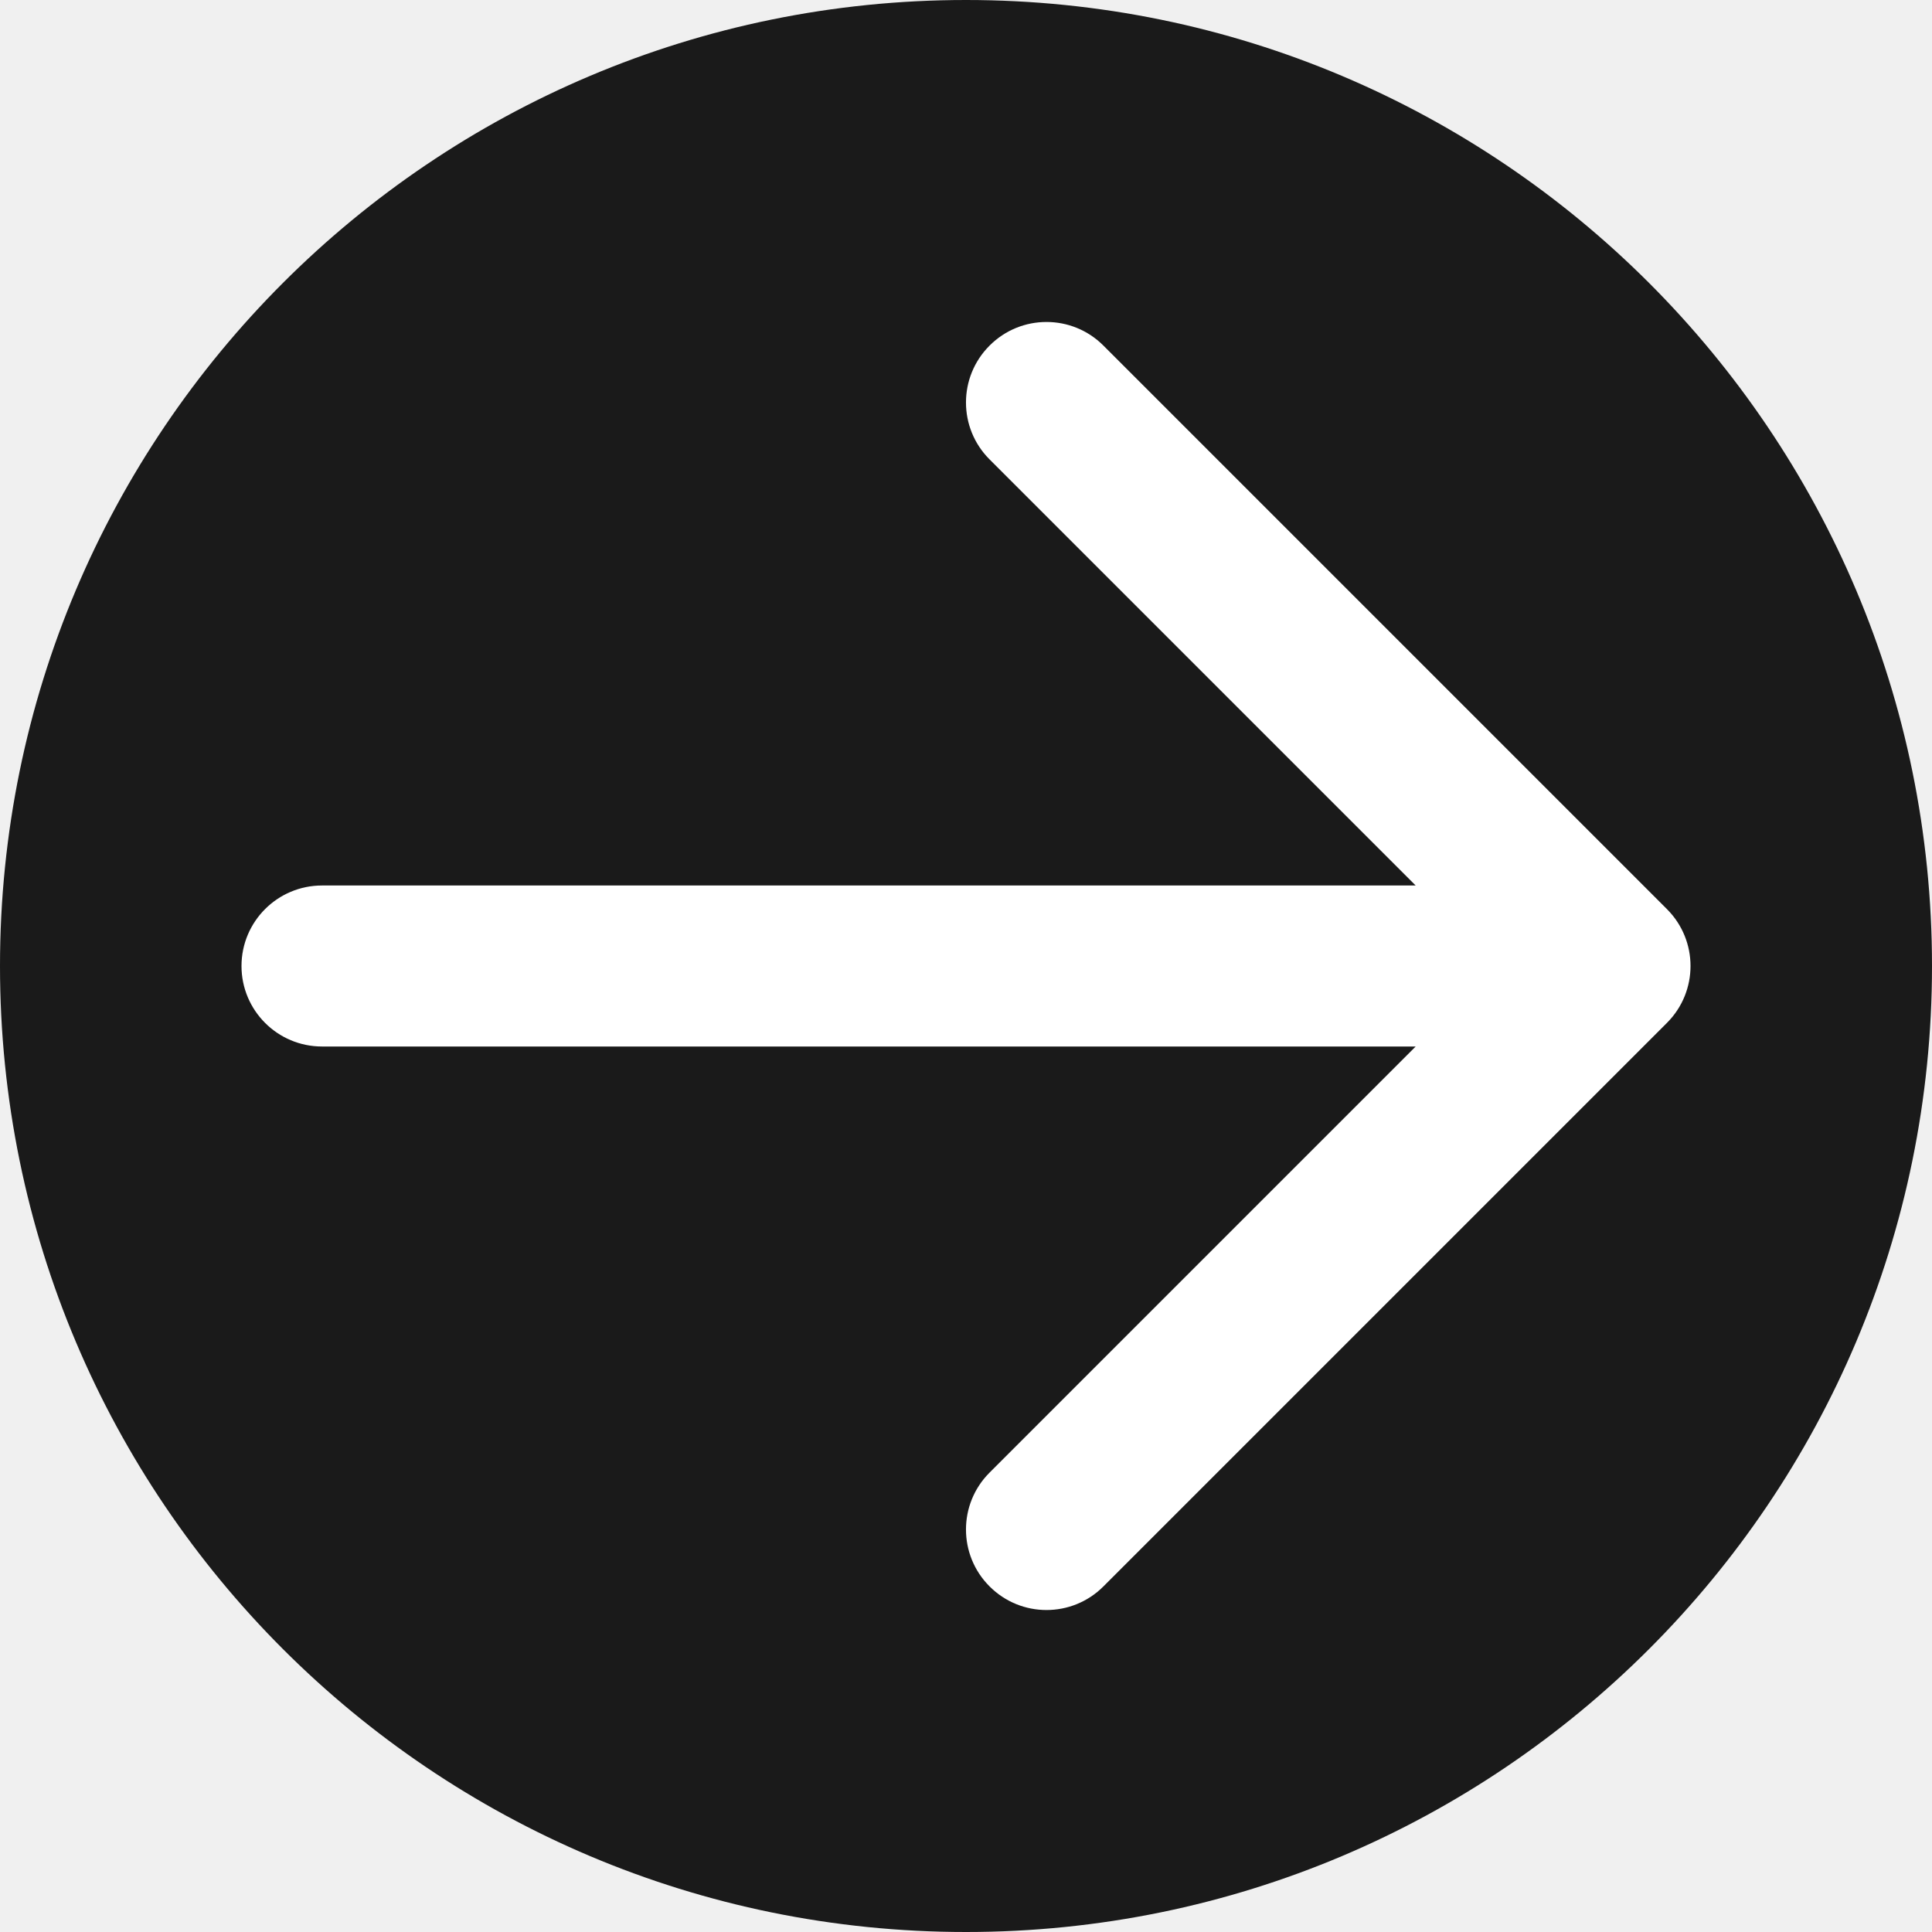
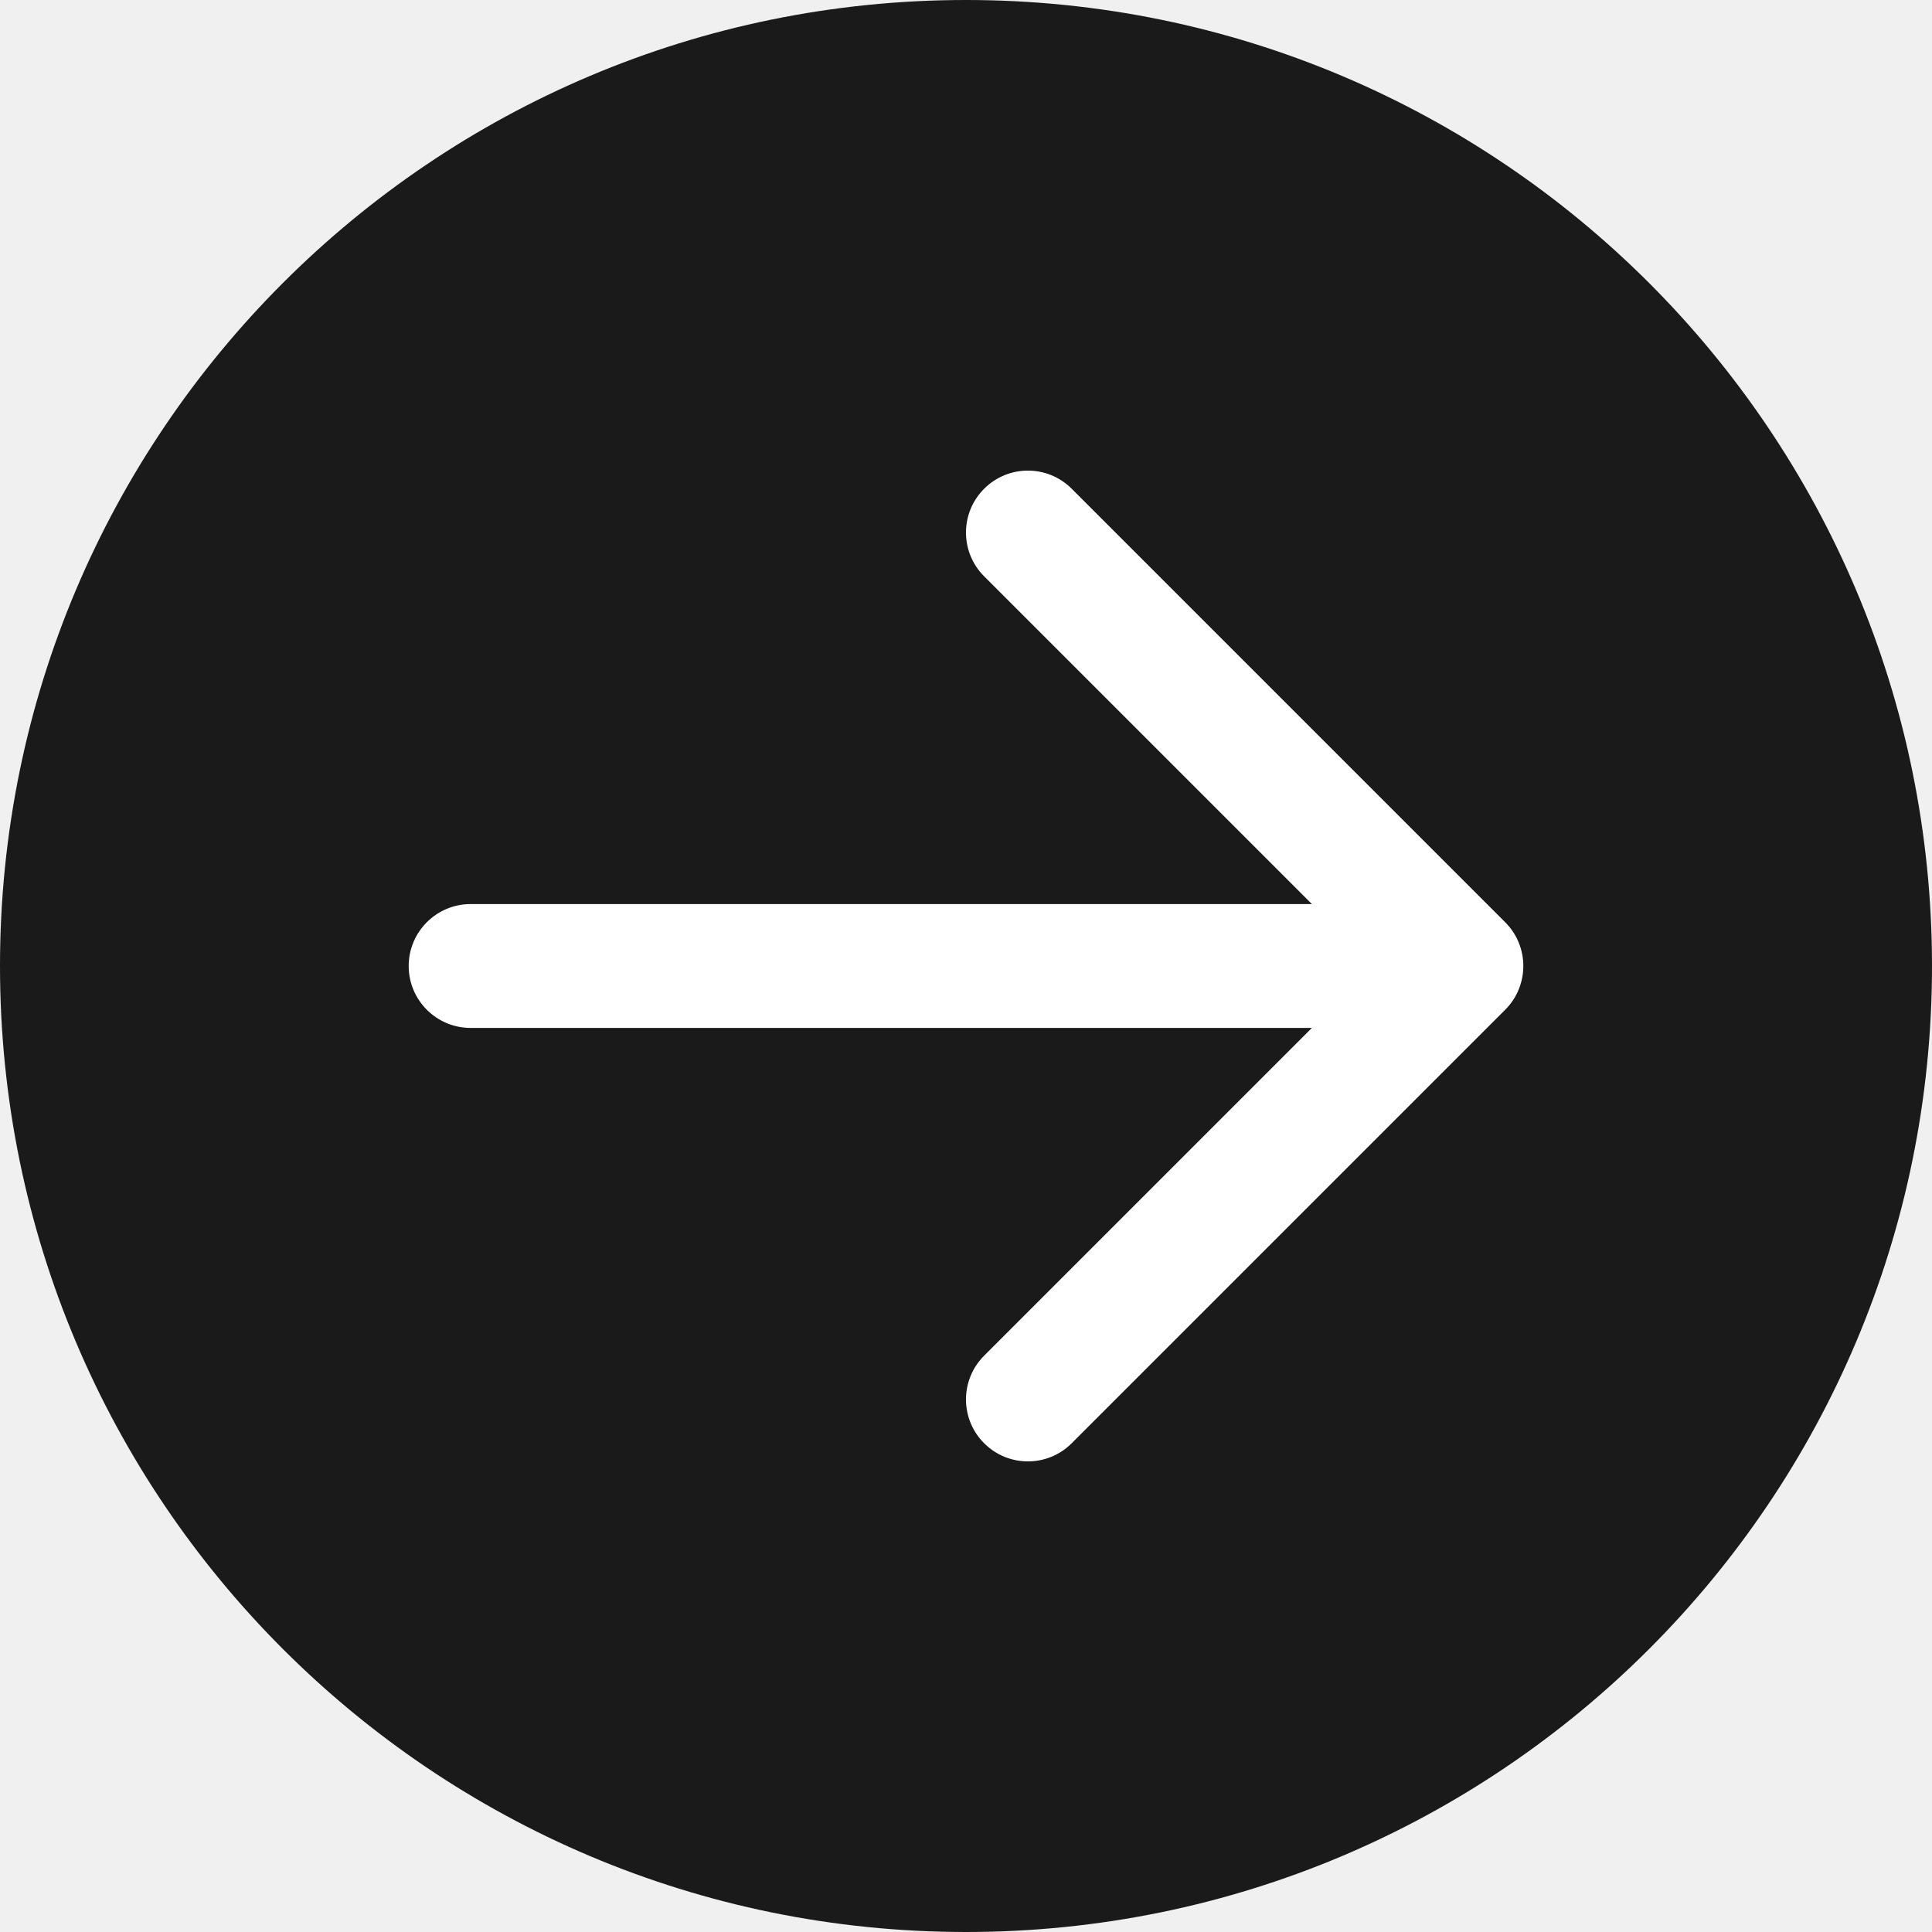
- <svg xmlns="http://www.w3.org/2000/svg" width="251px" height="251px" viewBox="0 0 24.00 24.00" fill="none" stroke="">
+ <svg xmlns="http://www.w3.org/2000/svg" viewBox="-3.6 -3.6 31.20 31.20" fill="none" stroke="" stroke-width="0">
  <g id="SVGRepo_bgCarrier" stroke-width="0">
-     <rect x="0" y="0" width="24.00" height="24.00" rx="12" fill="#1A1A1A" strokewidth="0" />
+     <rect x="-3.6" y="-3.6" width="31.20" height="31.20" rx="15.6" fill="#1a1a1a" strokewidth="0" />
  </g>
  <g id="SVGRepo_tracerCarrier" stroke-linecap="round" stroke-linejoin="round" />
  <g id="SVGRepo_iconCarrier">
    <path fill-rule="evenodd" clip-rule="evenodd" d="M12.293 4.293C12.683 3.902 13.317 3.902 13.707 4.293L20.707 11.293C21.098 11.683 21.098 12.317 20.707 12.707L13.707 19.707C13.317 20.098 12.683 20.098 12.293 19.707C11.902 19.317 11.902 18.683 12.293 18.293L17.586 13H4C3.448 13 3 12.552 3 12C3 11.448 3.448 11 4 11H17.586L12.293 5.707C11.902 5.317 11.902 4.683 12.293 4.293Z" fill="#ffffff" />
  </g>
</svg>
